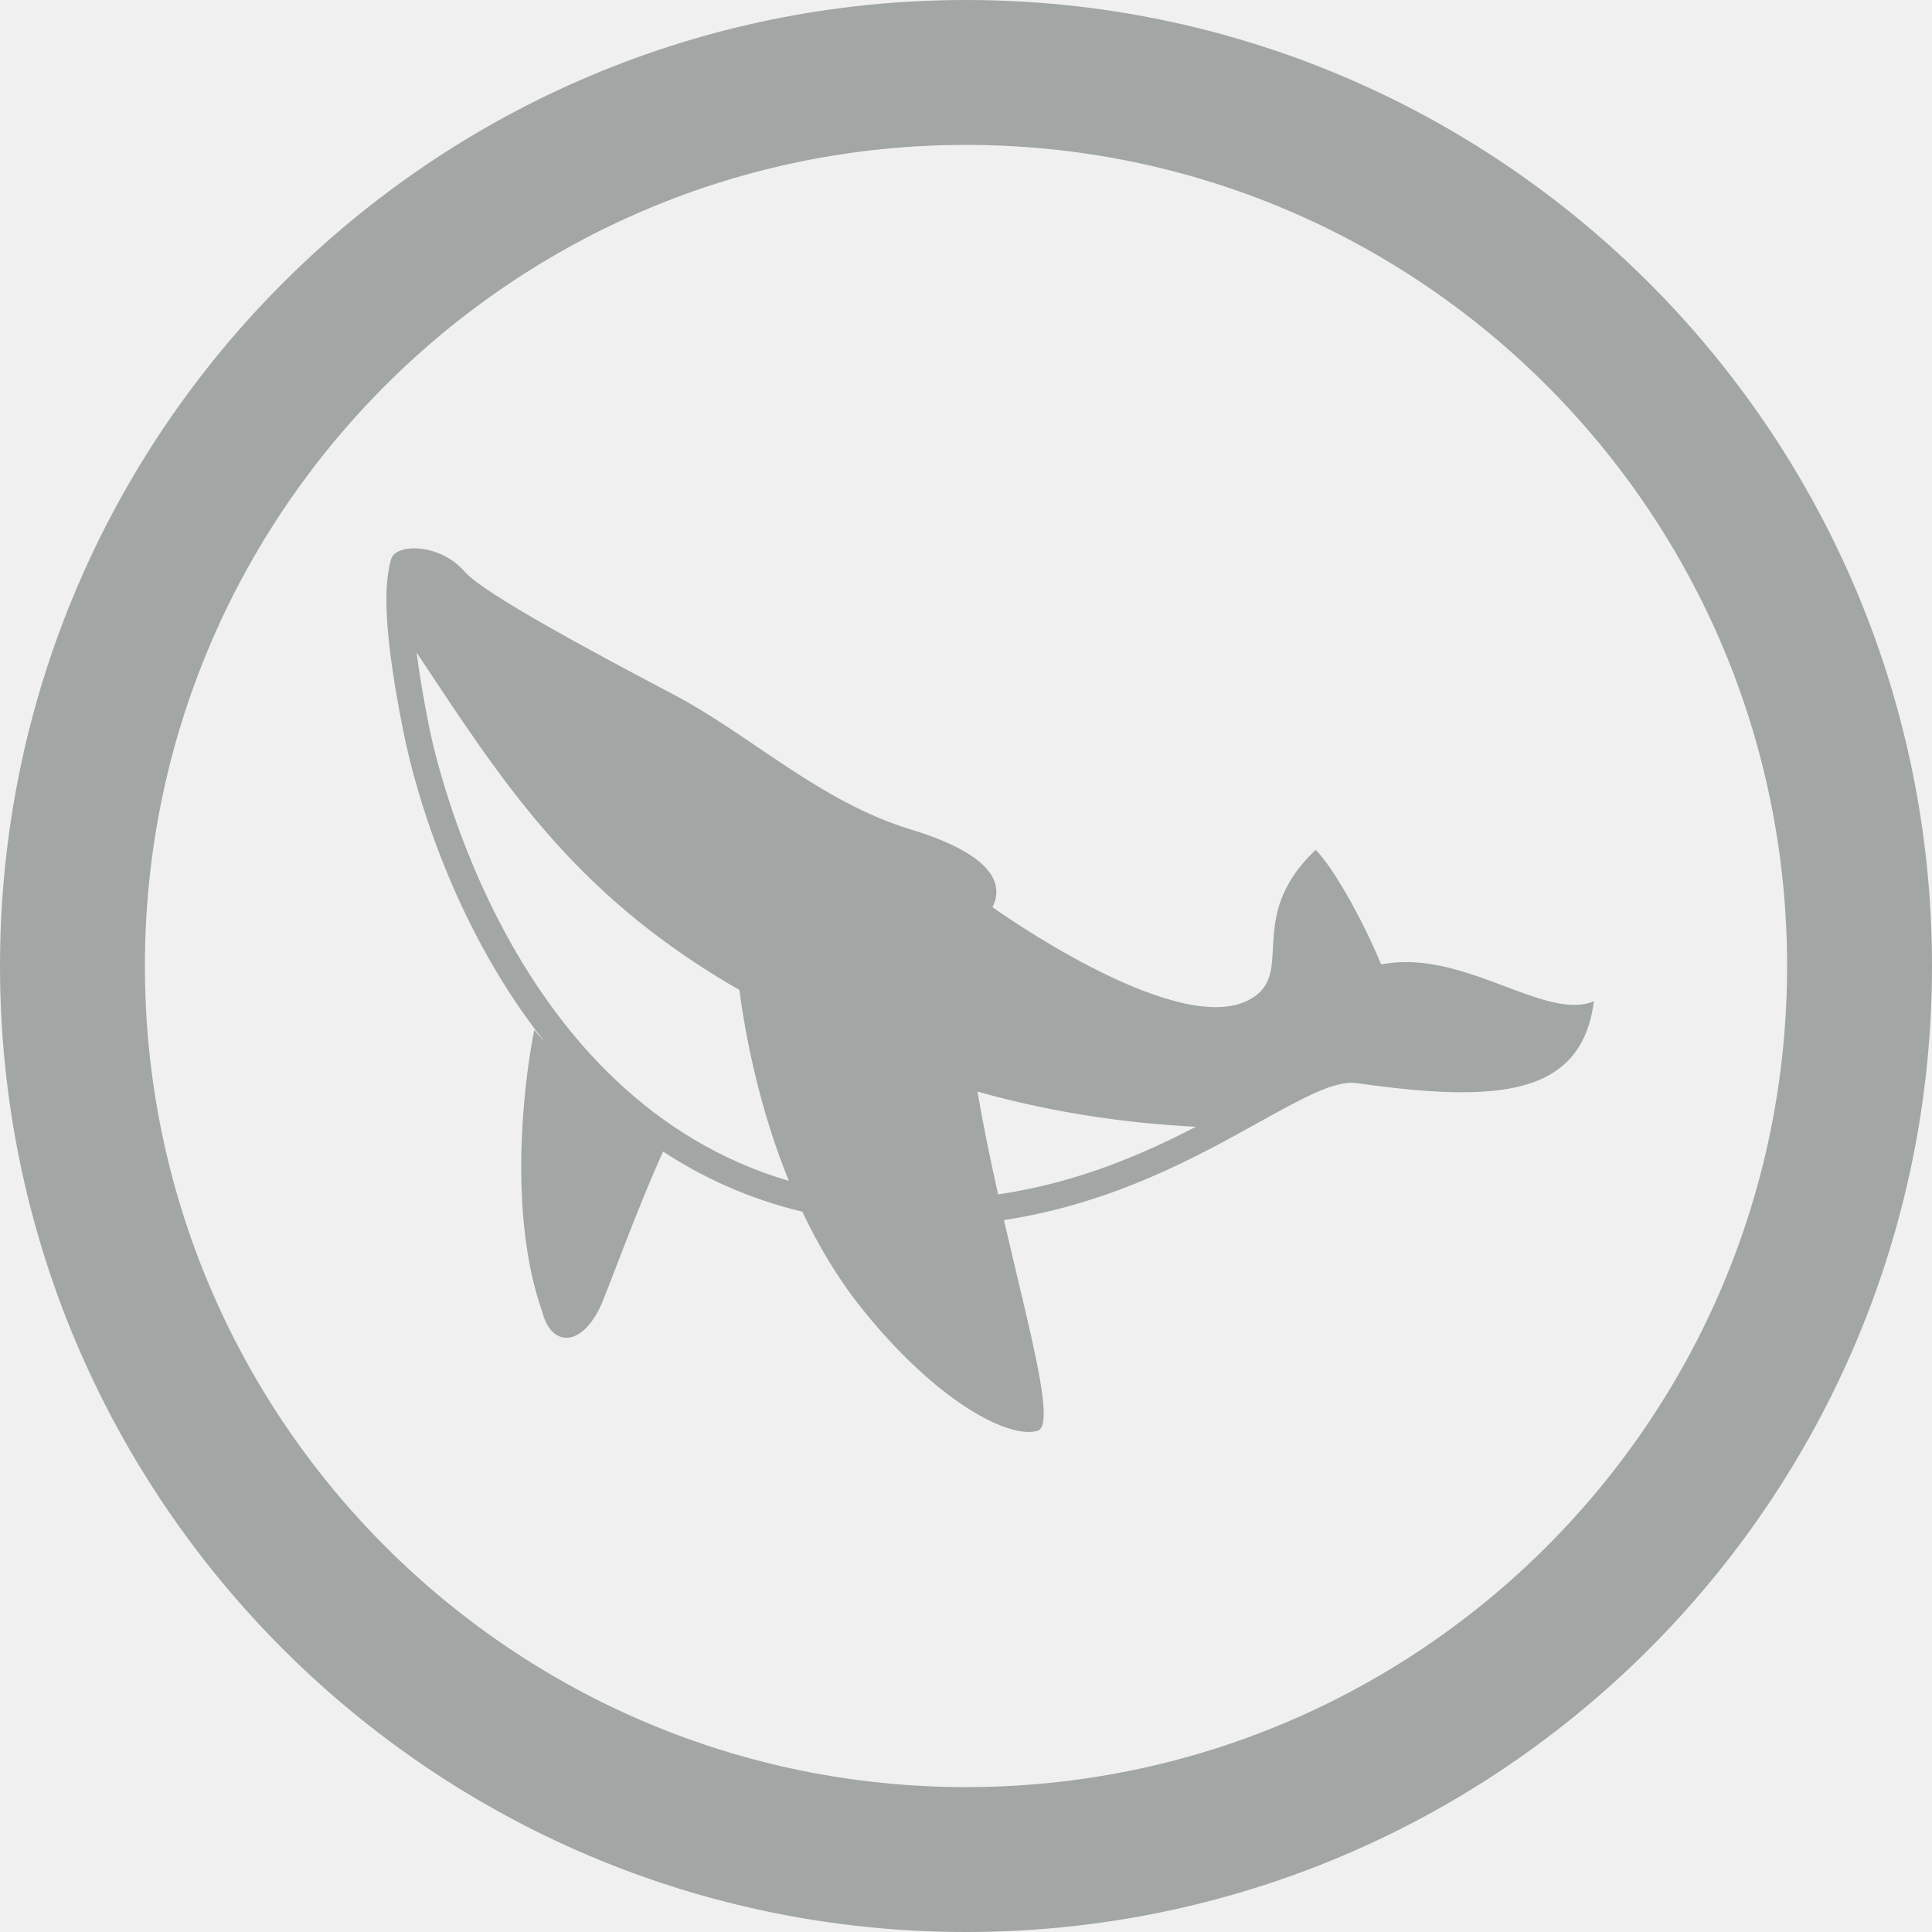
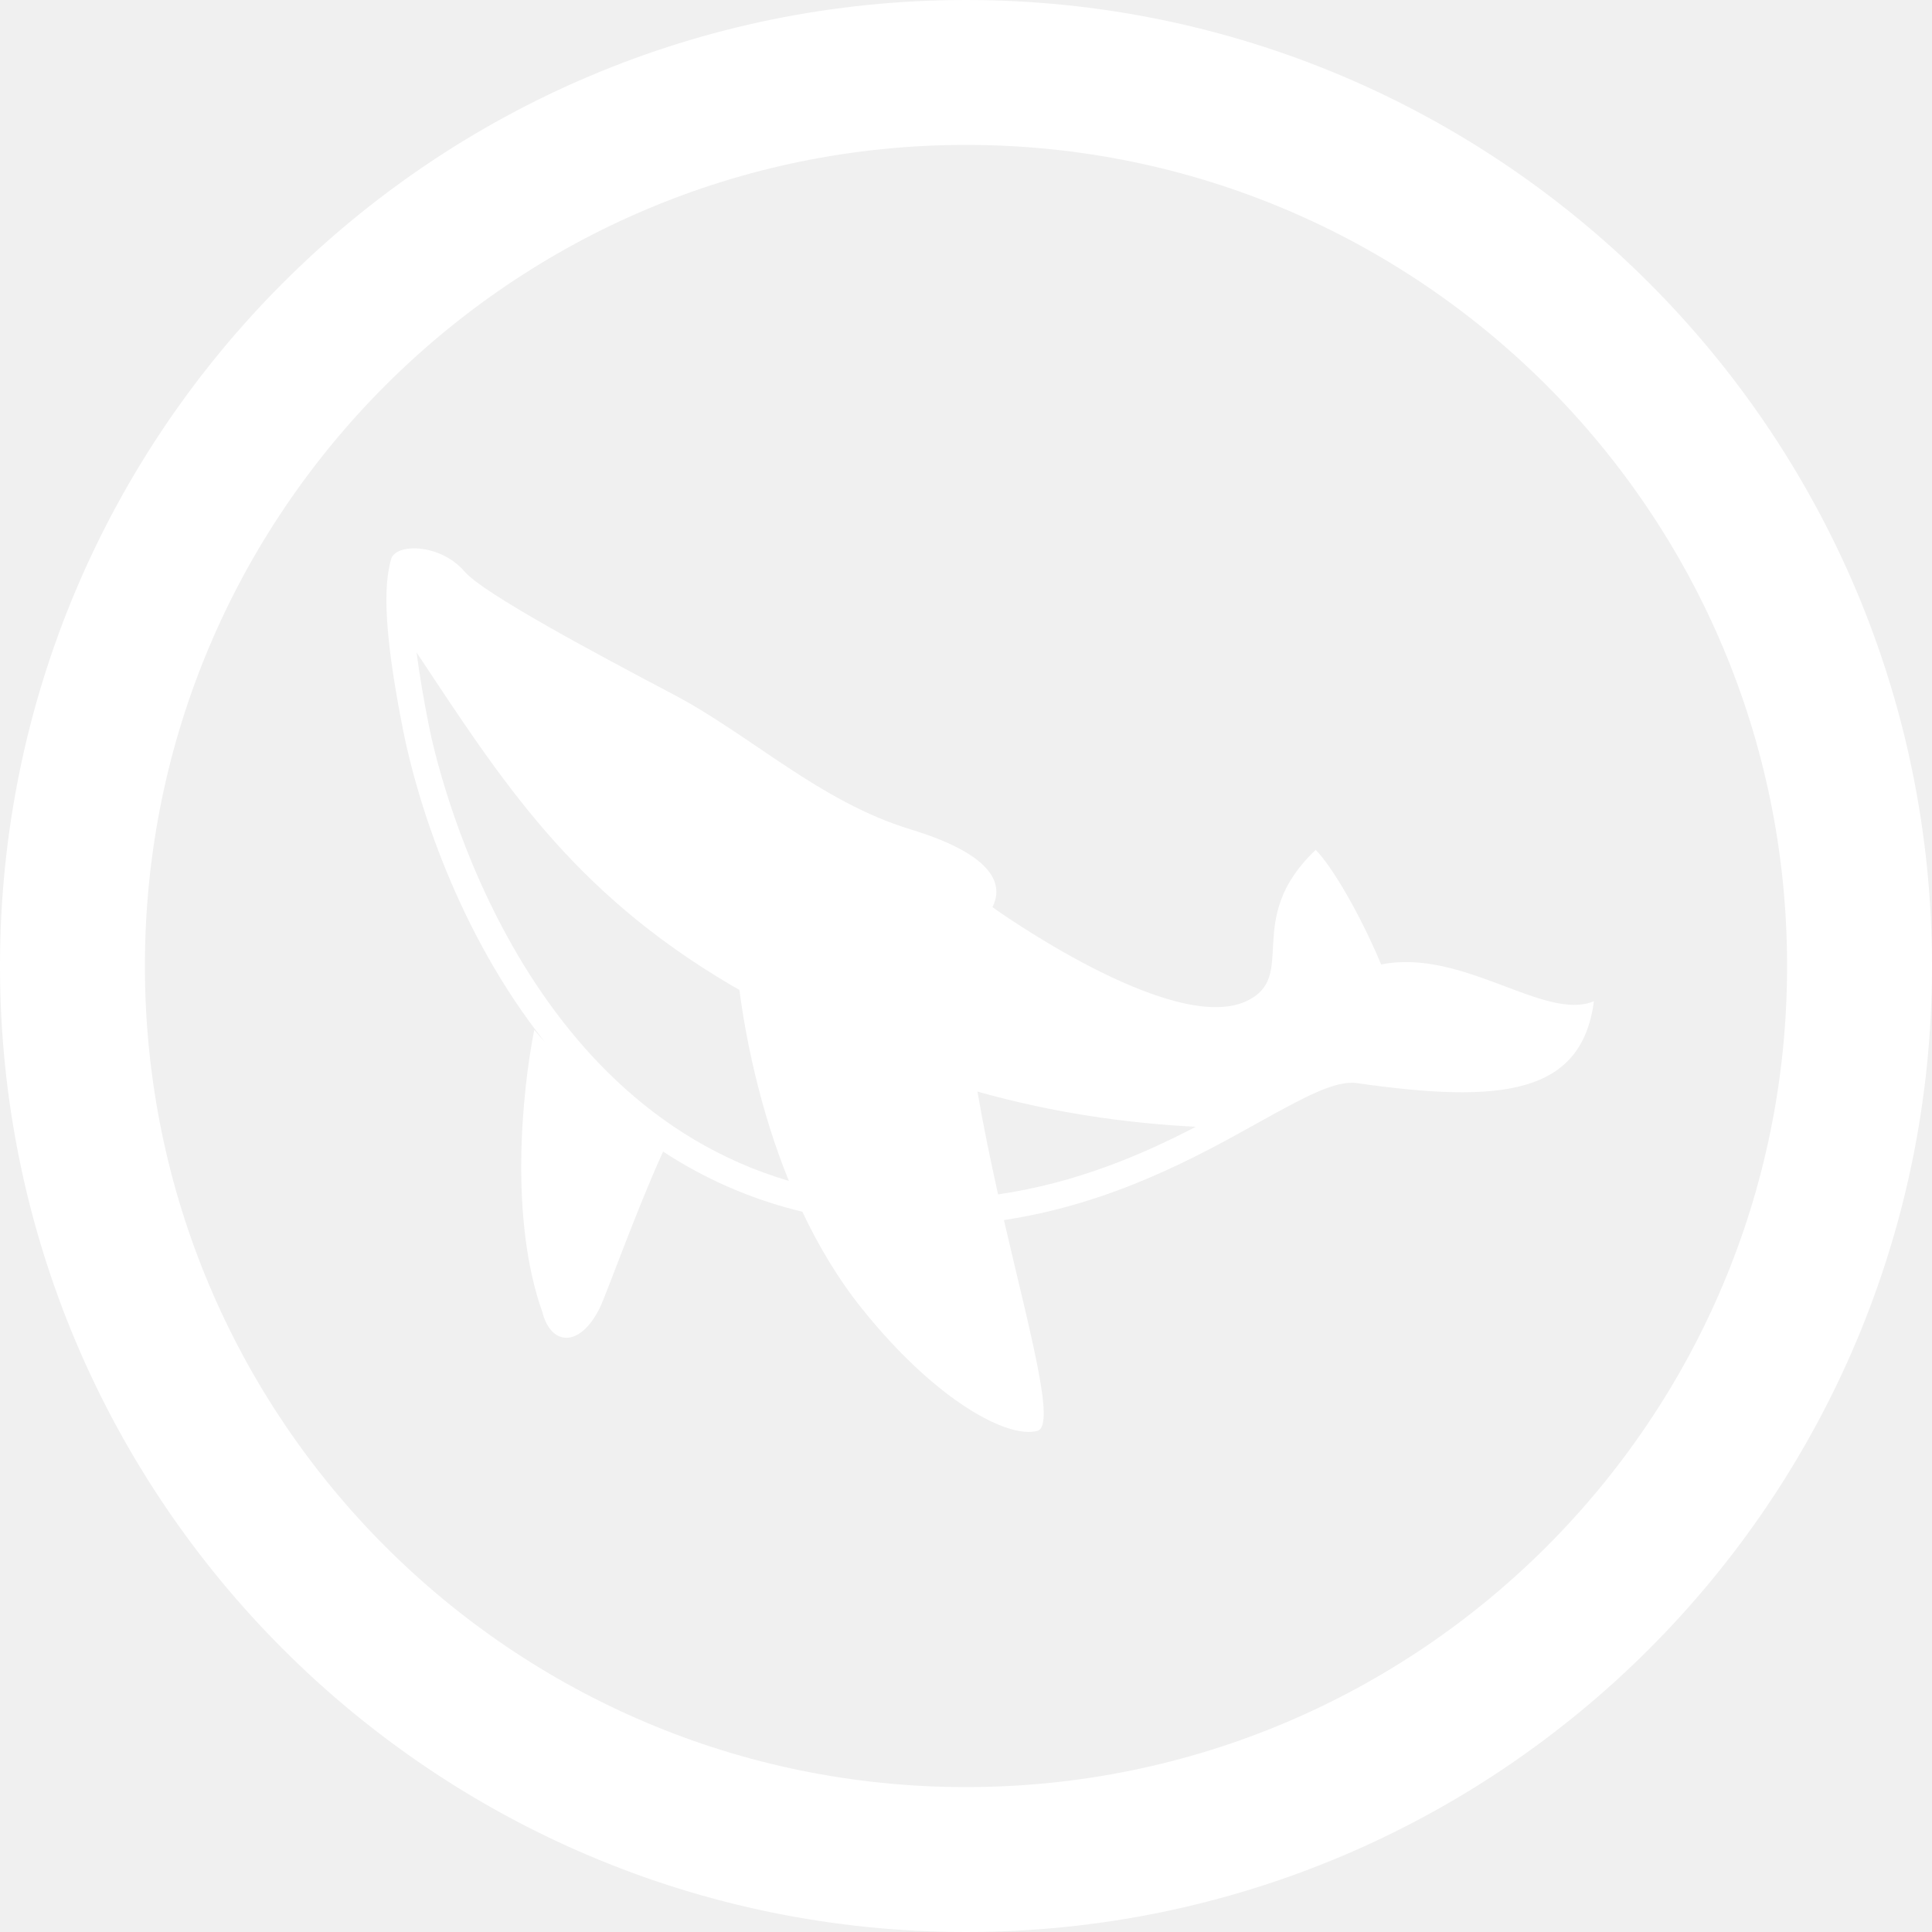
<svg xmlns="http://www.w3.org/2000/svg" width="40" height="40" viewBox="0 0 40 40" fill="none">
-   <rect x="1.5" y="1.5" width="37" height="37" rx="18.5" stroke="#A2A6A5" stroke-width="3" />
+   <rect x="1.5" y="1.5" width="37" height="37" rx="18.5" stroke="white" stroke-width="3" />
  <g clip-path="url(#clip0)">
-     <path d="M28.595 19.968C28.172 18.951 27.579 17.935 27.24 17.596C25.715 19.036 26.901 20.222 25.8 20.73C24.251 21.445 20.548 18.782 20.548 18.782C20.717 18.443 20.802 17.765 18.854 17.172C16.97 16.599 15.55 15.224 13.941 14.377C12.365 13.547 10.011 12.29 9.621 11.836C9.112 11.243 8.181 11.243 8.096 11.582C8.072 11.666 8.048 11.775 8.028 11.927C7.97 12.381 7.97 13.238 8.35 15.139C8.639 16.584 9.475 19.301 11.279 21.572C11.207 21.489 11.13 21.408 11.061 21.323C10.801 22.637 10.548 25.26 11.23 27.168C11.399 27.846 11.992 27.93 12.416 27.083C12.546 26.823 13.19 25.018 13.729 23.842C14.567 24.392 15.524 24.825 16.612 25.088C16.94 25.782 17.342 26.464 17.837 27.083C19.393 29.029 20.887 29.794 21.48 29.624C21.862 29.515 21.327 27.604 20.785 25.26C23.05 24.918 24.813 23.933 26.098 23.217C26.986 22.726 27.643 22.363 28.087 22.424C31.052 22.848 32.746 22.678 33 20.73C31.983 21.154 30.289 19.629 28.595 19.968ZM8.881 15.033C8.767 14.46 8.682 13.951 8.625 13.51C10.383 16.156 11.819 18.439 15.127 20.391C15.188 20.427 15.247 20.459 15.308 20.494C15.434 21.45 15.719 22.94 16.332 24.449C10.595 22.762 9.046 15.856 8.881 15.033ZM20.664 24.729C20.51 24.036 20.36 23.316 20.237 22.6C21.855 23.055 23.366 23.257 24.758 23.329C23.633 23.913 22.28 24.492 20.664 24.729Z" fill="#A2A6A5" />
+     <path d="M28.595 19.968C28.172 18.951 27.579 17.935 27.24 17.596C25.715 19.036 26.901 20.222 25.8 20.73C24.251 21.445 20.548 18.782 20.548 18.782C20.717 18.443 20.802 17.765 18.854 17.172C16.97 16.599 15.55 15.224 13.941 14.377C12.365 13.547 10.011 12.29 9.621 11.836C9.112 11.243 8.181 11.243 8.096 11.582C8.072 11.666 8.048 11.775 8.028 11.927C7.97 12.381 7.97 13.238 8.35 15.139C8.639 16.584 9.475 19.301 11.279 21.572C11.207 21.489 11.13 21.408 11.061 21.323C10.801 22.637 10.548 25.26 11.23 27.168C11.399 27.846 11.992 27.93 12.416 27.083C12.546 26.823 13.19 25.018 13.729 23.842C14.567 24.392 15.524 24.825 16.612 25.088C16.94 25.782 17.342 26.464 17.837 27.083C19.393 29.029 20.887 29.794 21.48 29.624C21.862 29.515 21.327 27.604 20.785 25.26C23.05 24.918 24.813 23.933 26.098 23.217C26.986 22.726 27.643 22.363 28.087 22.424C31.052 22.848 32.746 22.678 33 20.73C31.983 21.154 30.289 19.629 28.595 19.968ZM8.881 15.033C8.767 14.46 8.682 13.951 8.625 13.51C10.383 16.156 11.819 18.439 15.127 20.391C15.188 20.427 15.247 20.459 15.308 20.494C15.434 21.45 15.719 22.94 16.332 24.449C10.595 22.762 9.046 15.856 8.881 15.033ZM20.664 24.729C20.51 24.036 20.36 23.316 20.237 22.6C21.855 23.055 23.366 23.257 24.758 23.329C23.633 23.913 22.28 24.492 20.664 24.729Z" fill="white" />
  </g>
  <defs>
    <clipPath id="clip0">
      <rect x="8" y="8" width="25" height="25" fill="white" />
    </clipPath>
  </defs>
</svg>
